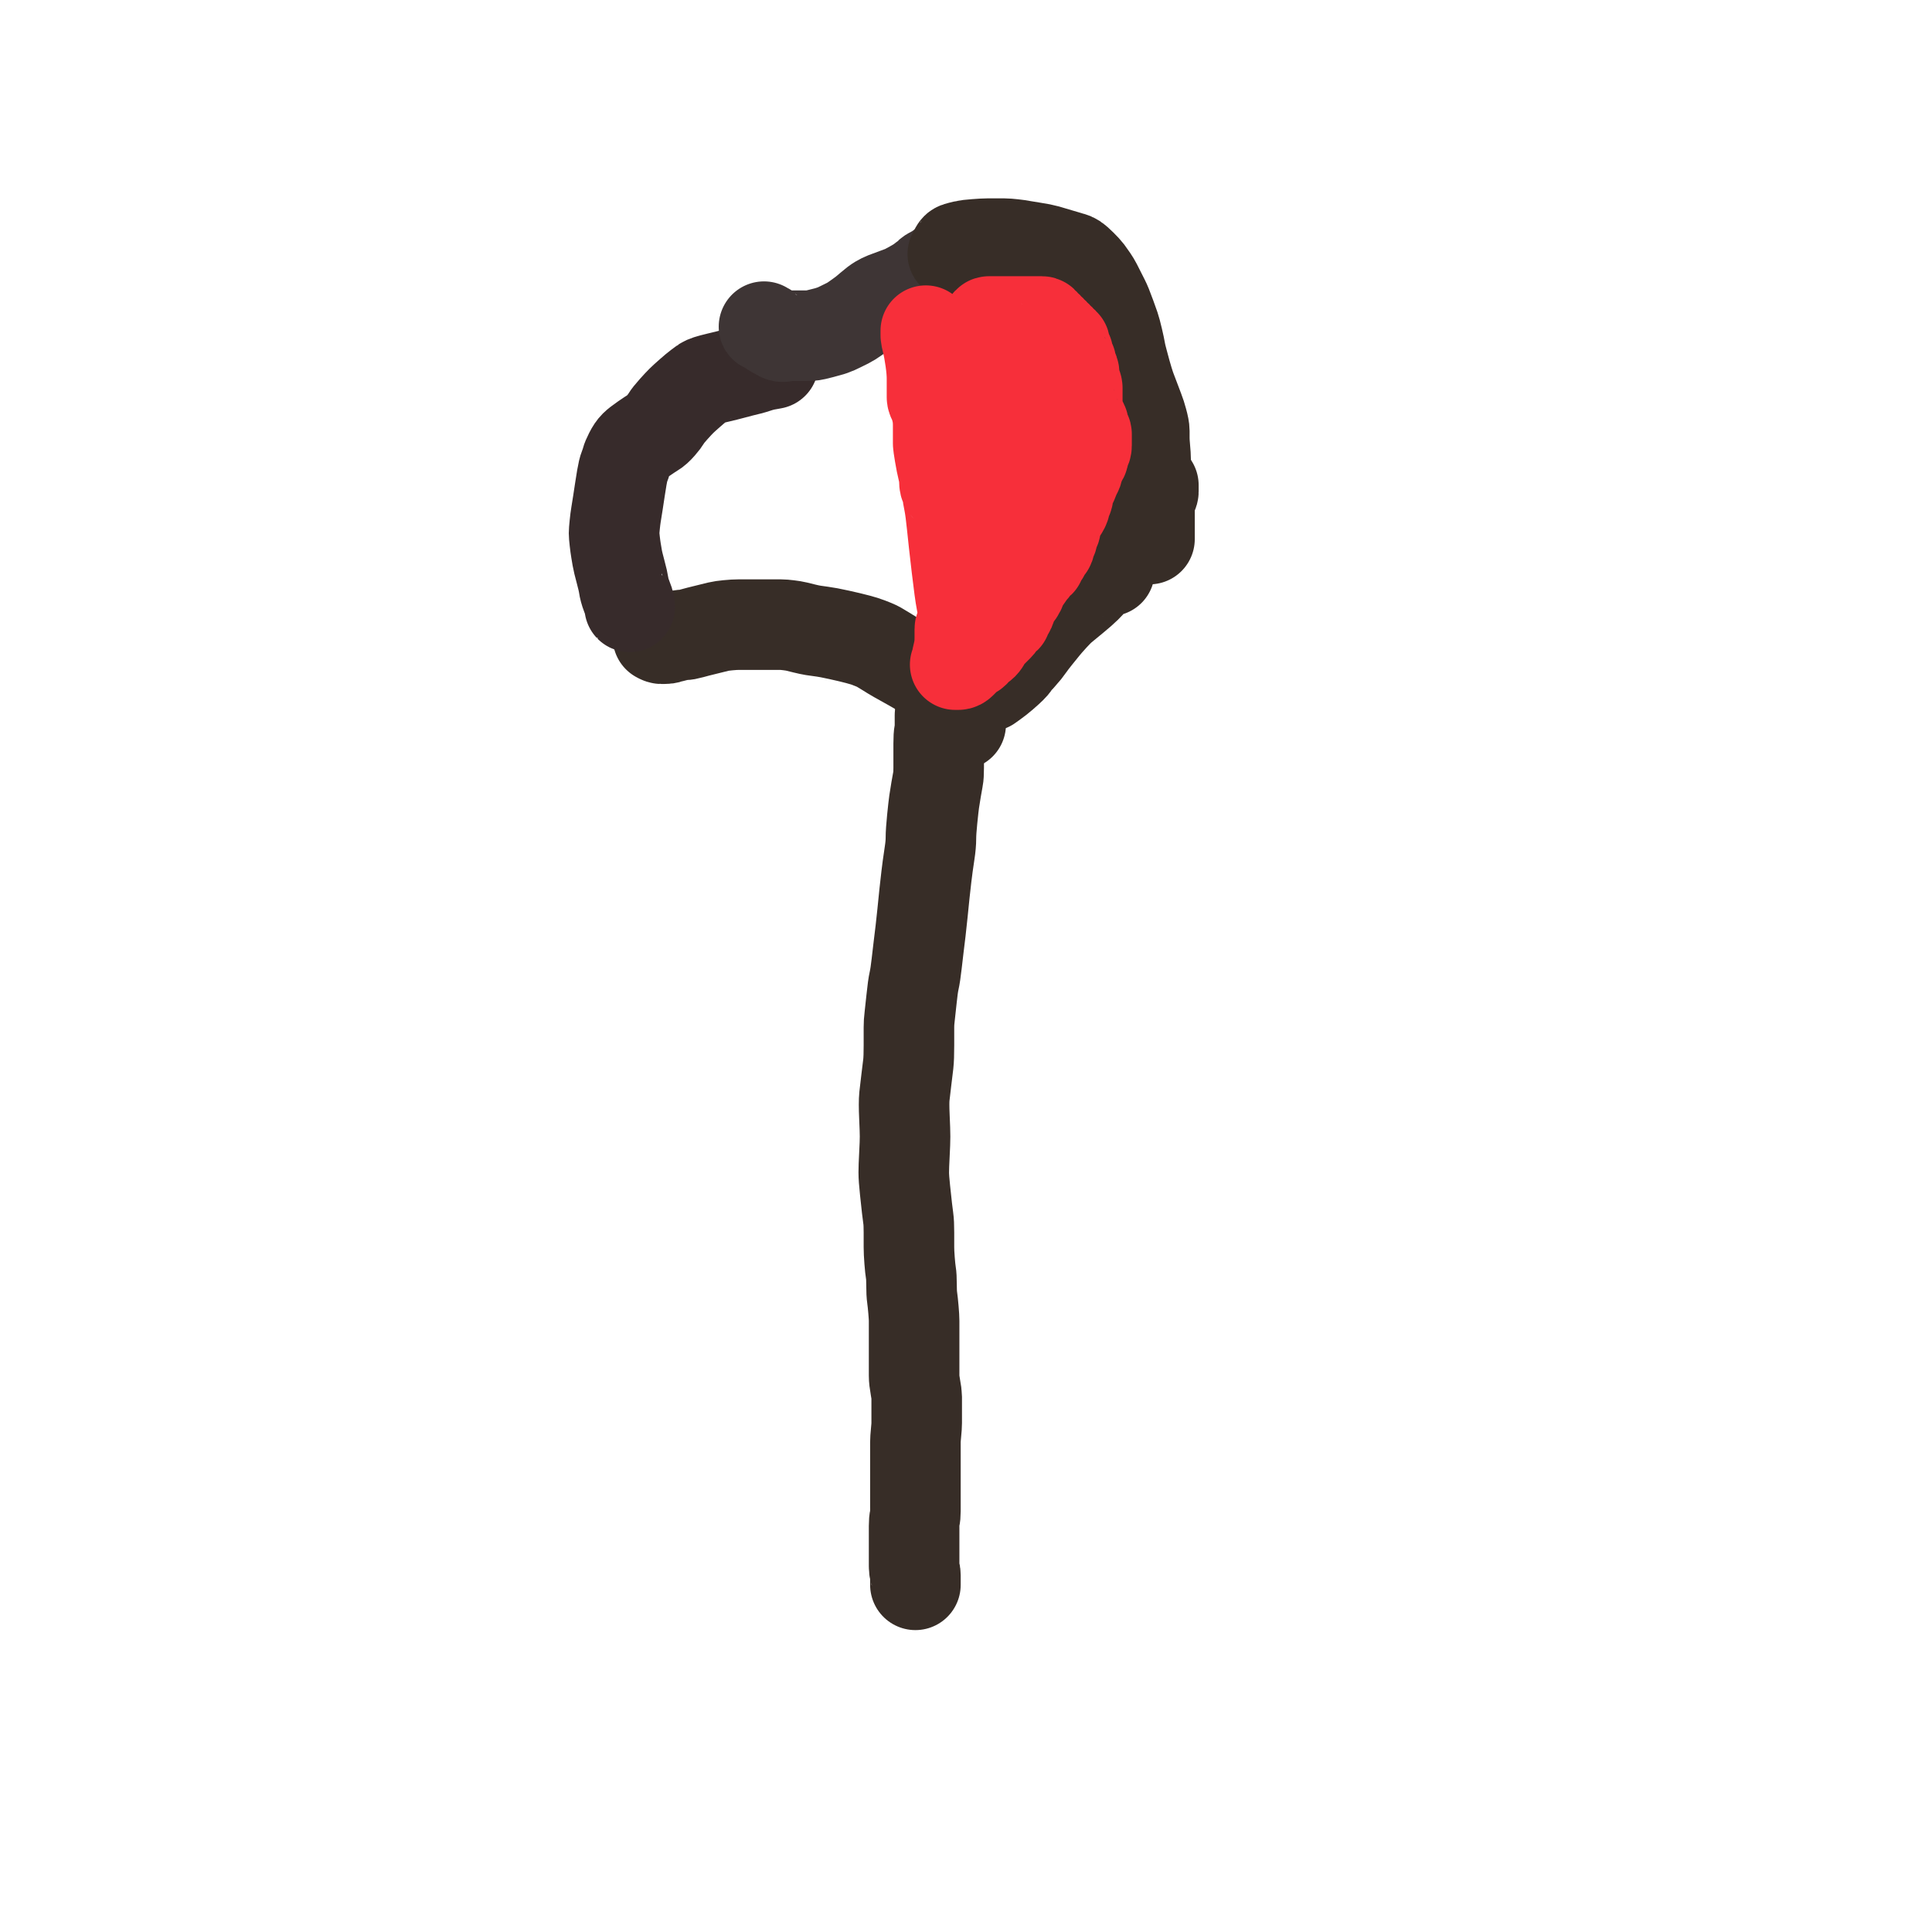
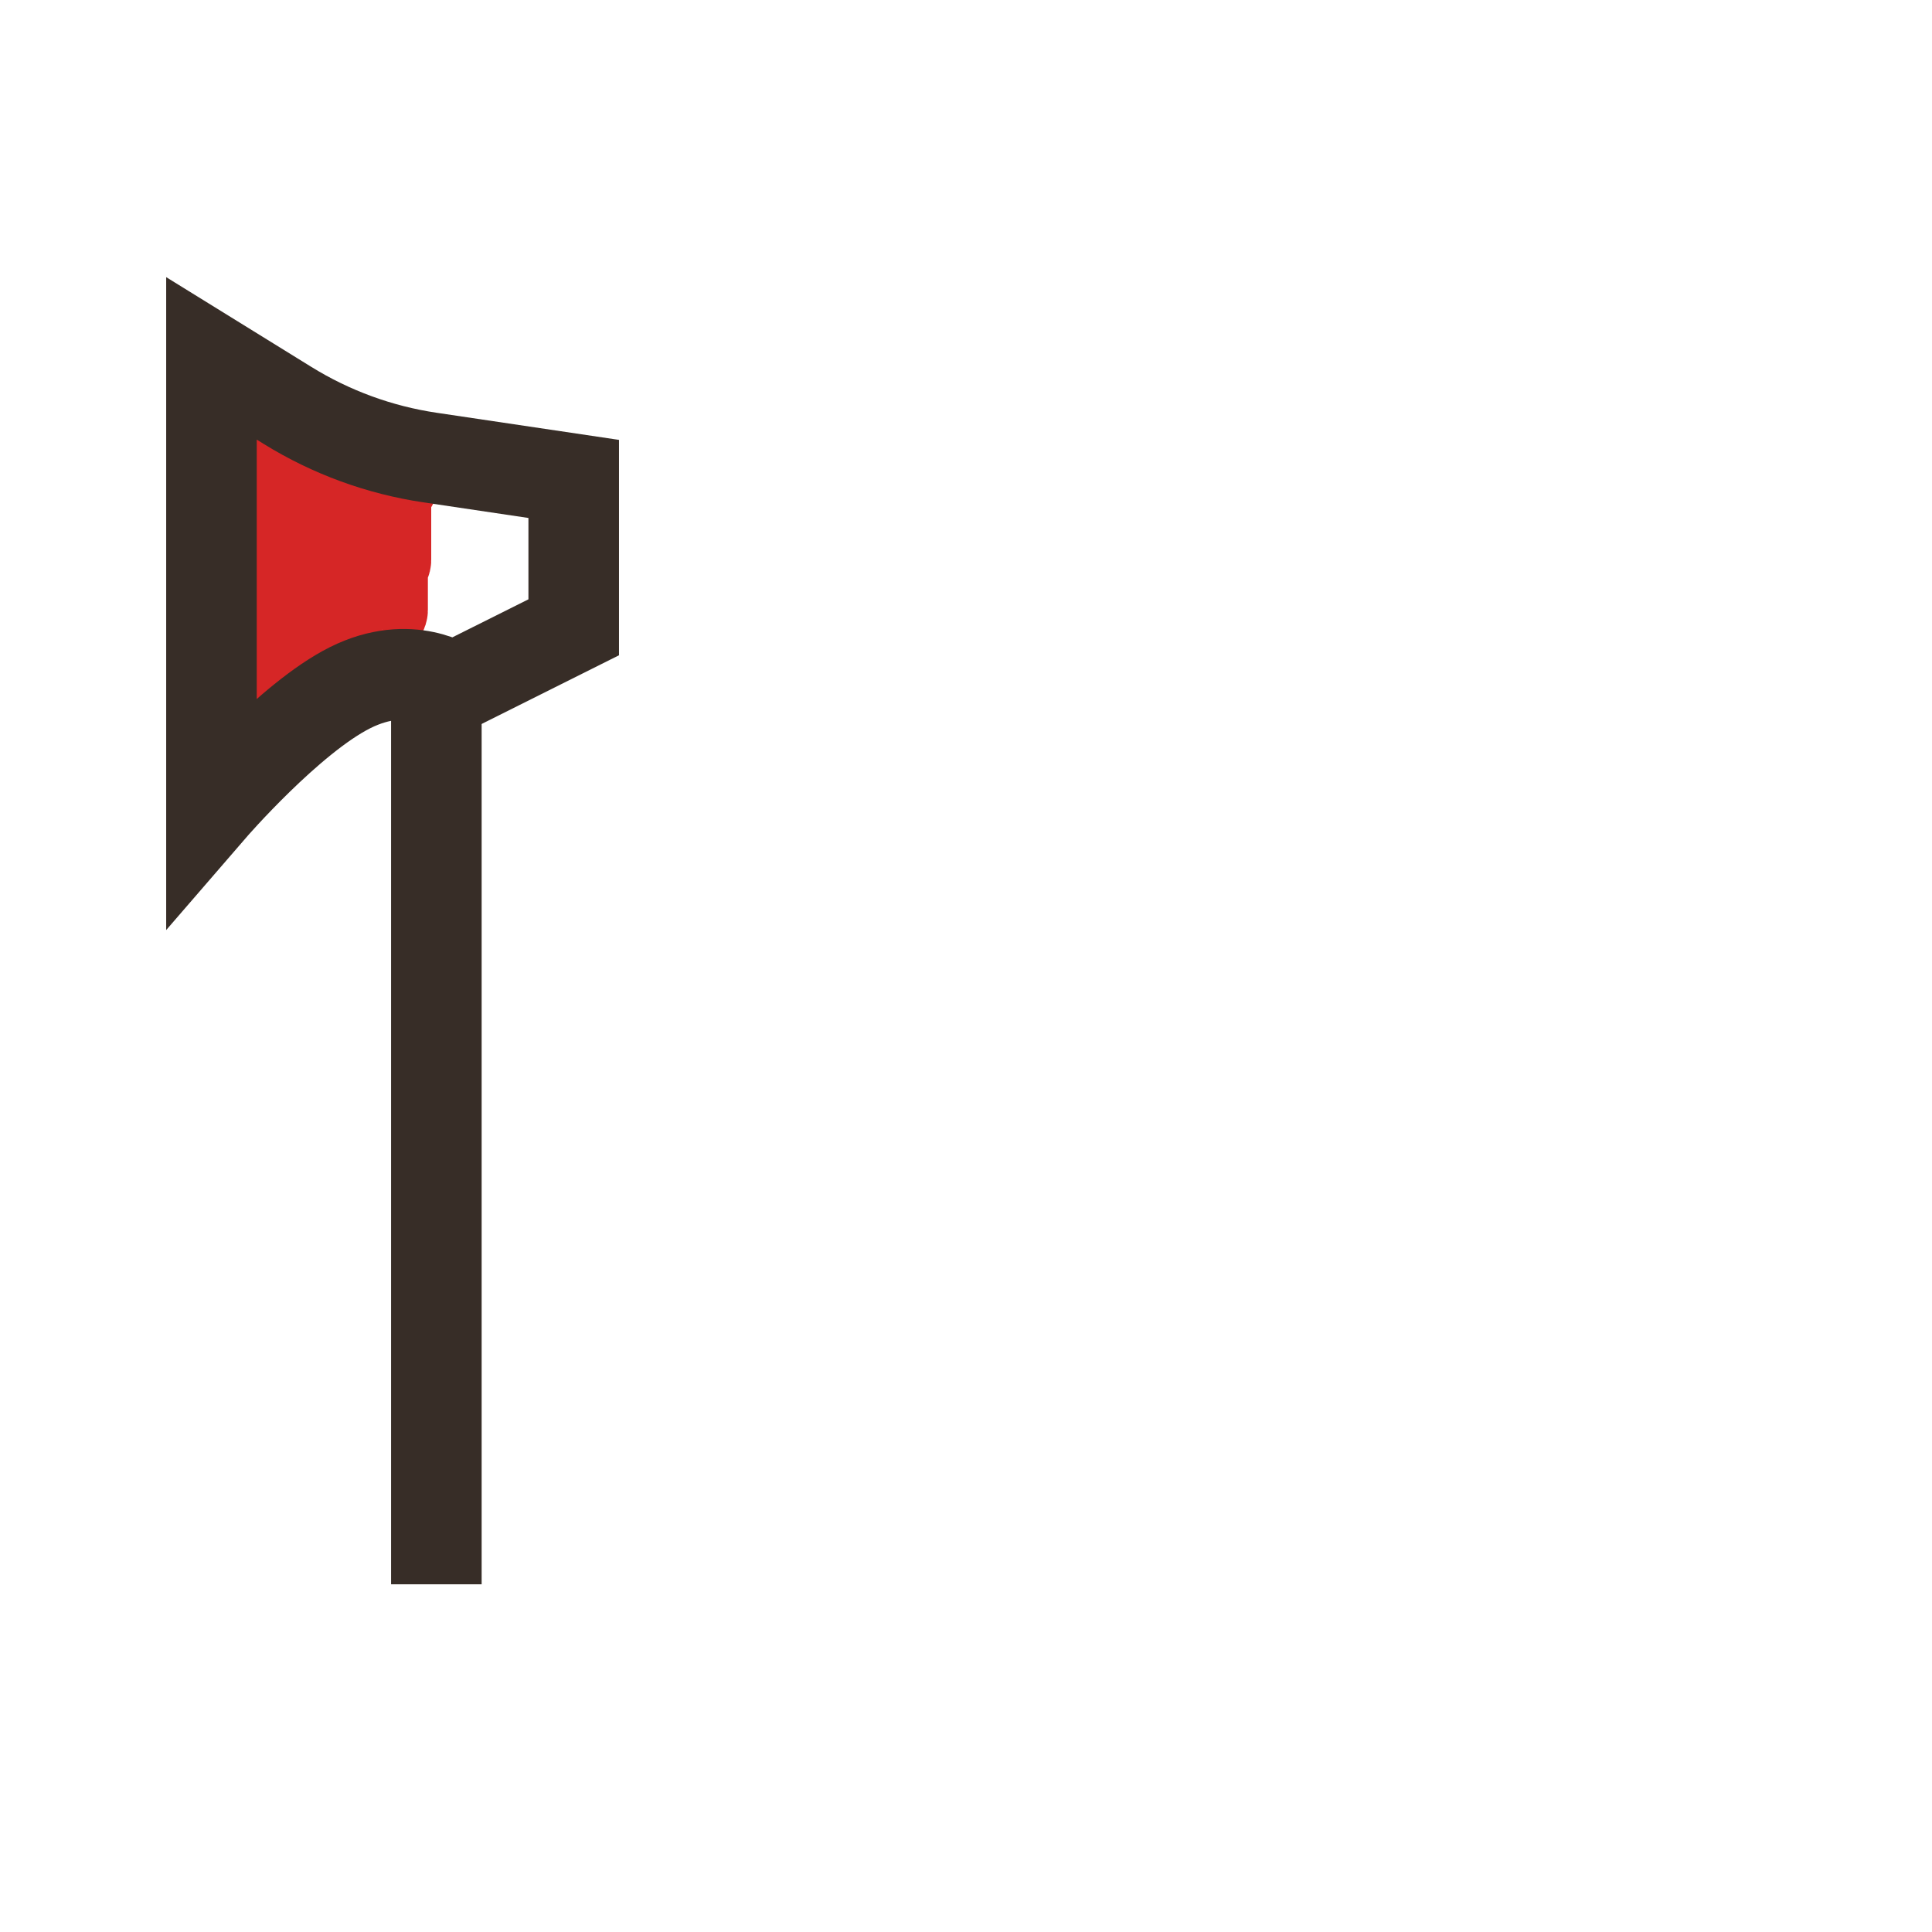
<svg xmlns="http://www.w3.org/2000/svg" version="1.1" width="640" height="640" viewBox="0 0 640 640" xml:space="preserve">
  <defs>
</defs>
-   <g transform="matrix(1 0 0 1 305.38 380.97)" id="3_bf_4BJ1BocEVFF2qNut">
-     <path style="stroke: rgb(55,45,39); stroke-width: 30; stroke-dasharray: none; stroke-linecap: round; stroke-dashoffset: 0; stroke-linejoin: round; stroke-miterlimit: 10; fill: none; fill-rule: nonzero; opacity: 1;" vector-effect="non-scaling-stroke" transform=" translate(-305.38, -380.97)" d="M 311.38 236.954 Q 311.38 236.984 311.38 237.408 Q 311.38 237.831 311.38 238.89 Q 311.38 239.949 311.38 240.796 Q 311.38 241.643 311.166 242.701 Q 310.951 243.76 310.951 246.301 Q 310.951 248.842 310.951 250.324 Q 310.951 251.806 310.951 254.347 Q 310.951 256.888 310.737 257.947 Q 310.523 259.006 310.095 261.547 Q 309.666 264.088 309.452 265.57 Q 309.238 267.052 308.809 271.287 Q 308.381 275.522 308.381 277.64 Q 308.381 279.757 307.953 282.51 Q 307.524 285.263 307.31 286.957 Q 307.096 288.651 306.881 290.345 Q 306.667 292.039 306.239 296.062 Q 305.81 300.085 305.596 302.414 Q 305.382 304.743 304.954 308.343 Q 304.525 311.943 304.311 313.637 Q 304.097 315.331 303.668 319.142 Q 303.24 322.954 302.812 324.859 Q 302.383 326.765 301.955 331 Q 301.526 335.235 301.312 336.929 Q 301.098 338.623 301.098 340.317 Q 301.098 342.011 301.098 346.246 Q 301.098 350.481 300.884 352.387 Q 300.669 354.292 300.241 357.68 Q 299.813 361.068 299.598 363.186 Q 299.384 365.303 299.598 369.962 Q 299.813 374.62 299.813 376.526 Q 299.813 378.432 299.598 382.455 Q 299.384 386.478 299.384 388.384 Q 299.384 390.29 299.813 394.313 Q 300.241 398.336 300.455 400.242 Q 300.669 402.147 300.884 403.63 Q 301.098 405.112 301.098 408.288 Q 301.098 411.464 301.098 413.158 Q 301.098 414.852 301.312 417.605 Q 301.526 420.358 301.74 421.628 Q 301.955 422.899 301.955 425.651 Q 301.955 428.404 302.169 429.886 Q 302.383 431.369 302.597 433.91 Q 302.812 436.451 302.812 437.509 Q 302.812 438.568 302.812 439.839 Q 302.812 441.109 302.812 443.65 Q 302.812 446.191 302.812 447.462 Q 302.812 448.732 302.812 451.485 Q 302.812 454.238 302.812 455.72 Q 302.812 457.202 303.24 459.531 Q 303.668 461.86 303.668 462.707 Q 303.668 463.554 303.668 465.884 Q 303.668 468.213 303.668 469.272 Q 303.668 470.33 303.668 471.389 Q 303.668 472.448 303.454 474.565 Q 303.24 476.683 303.24 477.741 Q 303.24 478.8 303.24 481.341 Q 303.24 483.882 303.24 485.364 Q 303.24 486.847 303.24 488.752 Q 303.24 490.658 303.24 491.717 Q 303.24 492.776 303.24 494.258 Q 303.24 495.74 303.24 496.587 Q 303.24 497.434 303.24 498.281 Q 303.24 499.128 303.24 500.61 Q 303.24 502.092 303.026 502.94 Q 302.812 503.787 302.812 505.481 Q 302.812 507.174 302.812 508.021 Q 302.812 508.868 302.812 510.774 Q 302.812 512.68 302.812 513.527 Q 302.812 514.374 302.812 515.644 Q 302.812 516.915 302.812 517.338 Q 302.812 517.762 302.812 518.821 Q 302.812 519.879 303.026 520.515 Q 303.24 521.15 303.24 521.785 Q 303.24 522.42 303.24 523.267 Q 303.24 524.114 303.24 524.538 L 303.24 524.991" stroke-linecap="round" />
+   <g transform="matrix(-1 0 0 1.06 144.55 373.26)" id="gO5OGVz7RVNzmVQf5Tt_Z">
+     <path style="stroke: rgb(55,45,39); stroke-width: 30; stroke-dasharray: none; stroke-linecap: butt; stroke-dashoffset: 0; stroke-linejoin: miter; stroke-miterlimit: 4; fill: rgb(255,255,255); fill-opacity: 0; fill-rule: nonzero; opacity: 1;" vector-effect="non-scaling-stroke" transform=" translate(0, 0)" d="M 0 142.981 L 0 -142.981 z" stroke-linecap="round" />
  </g>
-   <g transform="matrix(1 0 0 1 264.25 218.15)" id="yBhXM9ligmjJ3TgYr5Zp0">
-     <path style="stroke: rgb(55,45,39); stroke-width: 30; stroke-dasharray: none; stroke-linecap: round; stroke-dashoffset: 0; stroke-linejoin: round; stroke-miterlimit: 10; fill: none; fill-rule: nonzero; opacity: 1;" vector-effect="non-scaling-stroke" transform=" translate(-264.25, -218.15)" d="M 310.553 229.391 Q 310.523 229.361 309.88 228.091 Q 309.238 226.82 308.381 225.55 Q 307.524 224.279 306.453 223.432 Q 305.382 222.585 301.955 220.679 Q 298.527 218.774 297.028 217.927 Q 295.528 217.08 293.172 215.598 Q 290.816 214.115 289.745 213.692 Q 288.674 213.268 287.603 212.845 Q 286.532 212.421 284.175 211.786 Q 281.819 211.151 277.963 210.304 Q 274.108 209.457 272.394 209.245 Q 270.68 209.033 269.395 208.822 Q 268.11 208.61 266.396 208.186 Q 264.682 207.763 263.826 207.551 Q 262.969 207.339 261.255 207.128 Q 259.541 206.916 258.684 206.916 Q 257.828 206.916 256.971 206.916 Q 256.114 206.916 254.4 206.916 Q 252.687 206.916 251.83 206.916 Q 250.973 206.916 248.617 206.916 Q 246.26 206.916 244.761 206.916 Q 243.261 206.916 241.119 207.128 Q 238.977 207.339 238.12 207.551 Q 237.264 207.763 235.55 208.186 Q 233.836 208.61 232.979 208.822 Q 232.123 209.033 231.266 209.245 Q 230.409 209.457 228.909 209.88 Q 227.41 210.304 226.553 210.304 Q 225.696 210.304 223.983 210.727 Q 222.269 211.151 221.626 211.363 Q 220.984 211.574 220.127 211.574 Q 219.27 211.574 219.056 211.574 Q 218.842 211.574 218.413 211.363 L 217.955 211.121" stroke-linecap="round" />
+   <g transform="matrix(-1 0 0 1 107.31 186.63)" id="Es5JLDsoMEDegXI0Cy4k4">
+     <path style="stroke: rgb(214,38,38); stroke-width: 30; stroke-dasharray: none; stroke-linecap: round; stroke-dashoffset: 0; stroke-linejoin: round; stroke-miterlimit: 10; fill: none; fill-rule: nonzero; opacity: 1;" vector-effect="non-scaling-stroke" transform=" translate(-542.41, -195.79)" d="M 548.492 204.12 Q 548.492 204.09 548.492 203.536 Q 548.492 202.981 548.492 202.426 Q 548.492 201.872 548.492 201.317 Q 548.492 200.763 548.492 200.208 Q 548.492 199.653 548.492 199.099 Q 548.492 198.544 548.492 197.99 Q 548.492 197.435 548.492 196.88 Q 548.492 196.326 547.938 196.326 Q 547.383 196.326 547.383 195.771 Q 547.383 195.217 547.938 191.334 Q 548.492 187.452 549.047 185.789 Q 549.601 184.125 549.601 183.57 Q 549.601 183.016 549.601 182.461 Q 549.601 181.906 549.601 182.461 Q 549.601 183.016 550.156 183.57 Q 550.711 184.125 550.711 184.679 Q 550.711 185.234 551.265 185.234 Q 551.82 185.234 551.82 185.789 Q 551.82 186.343 552.374 186.898 Q 552.929 187.452 552.929 188.007 Q 552.929 188.562 553.484 188.562 Q 554.038 188.562 554.038 189.116 Q 554.038 189.671 554.038 190.225 Q 554.038 190.78 554.593 191.334 Q 555.147 191.889 555.147 192.444 Q 555.147 192.998 555.702 193.553 Q 556.256 194.107 556.256 194.662 Q 556.256 195.217 556.811 195.771 Q 557.366 196.326 557.366 197.435 Q 557.366 198.544 557.92 200.208 Q 558.475 201.872 559.029 202.426 Q 559.584 202.981 559.584 203.536 Q 559.584 204.09 559.584 204.645 Q 559.584 205.199 559.584 205.754 Q 559.584 206.308 560.139 206.308 Q 560.693 206.308 561.248 206.308 Q 561.802 206.308 562.357 205.754 Q 562.912 205.199 562.912 204.645 Q 562.912 204.09 563.466 203.536 Q 564.021 202.981 564.021 201.872 Q 564.021 200.763 564.021 200.208 Q 564.021 199.653 564.021 199.099 Q 564.021 198.544 564.021 197.435 Q 564.021 196.326 564.021 195.771 Q 564.021 195.217 564.021 194.662 Q 564.021 194.107 564.021 193.553 Q 564.021 192.998 564.021 191.334 Q 564.021 189.671 564.021 188.007 Q 564.021 186.343 564.021 185.234 Q 564.021 184.125 563.466 183.016 Q 562.912 181.906 562.357 181.352 Q 561.802 180.797 561.248 180.797 Q 560.693 180.797 560.693 180.243 Q 560.693 179.688 560.693 179.133 Q 560.693 178.579 560.139 177.47 Q 559.584 176.36 559.584 175.251 Q 559.584 174.142 559.584 173.033 Q 559.584 171.924 559.029 171.369 Q 558.475 170.815 558.475 170.26 Q 558.475 169.705 557.92 169.151 Q 557.366 168.596 556.811 168.042 Q 556.256 167.487 556.256 166.932 Q 556.256 166.378 555.702 166.378 Q 555.147 166.378 555.147 165.823 Q 555.147 165.269 554.593 165.269 Q 554.038 165.269 554.038 164.714 Q 554.038 164.159 552.929 164.159 Q 551.82 164.159 551.265 164.159 Q 550.711 164.159 549.601 164.159 Q 548.492 164.159 547.938 164.159 Q 547.383 164.159 546.828 164.159 Q 546.274 164.159 546.274 164.714 Q 546.274 165.269 545.719 165.269 Q 545.165 165.269 544.61 165.823 Q 544.055 166.378 543.501 166.378 Q 542.946 166.378 542.392 166.932 Q 541.837 167.487 541.282 168.042 Q 540.728 168.596 540.173 168.596 Q 539.619 168.596 538.51 168.596 Q 537.4 168.596 536.291 168.596 Q 535.182 168.596 533.518 168.596 Q 531.854 168.596 530.745 168.596 Q 529.636 168.596 529.081 168.596 Q 528.527 168.596 527.418 168.042 Q 526.308 167.487 525.754 167.487 Q 525.199 167.487 524.645 167.487 Q 524.09 167.487 523.536 166.932 Q 522.981 166.378 522.426 166.378 Q 521.872 166.378 521.317 166.378 Q 520.763 166.378 520.208 166.378 Q 519.653 166.378 519.653 166.932 Q 519.653 167.487 519.653 168.042 Q 519.653 168.596 519.653 169.151 Q 519.653 169.705 520.208 169.705 Q 520.763 169.705 520.763 170.26 Q 520.763 170.815 521.317 170.815 Q 521.872 170.815 521.872 171.369 Q 521.872 171.924 521.872 172.478 Q 521.872 173.033 521.872 173.588 Q 521.872 174.142 521.872 174.697 Q 521.872 175.251 521.872 175.806 Q 521.872 176.36 521.872 176.915 Q 521.872 177.47 521.872 178.024 Q 521.872 178.579 521.872 179.133 Q 521.872 179.688 521.872 180.243 Q 521.872 180.797 521.872 181.352 Q 521.872 181.906 521.872 182.461 Q 521.872 183.016 521.872 183.57 Q 521.872 184.125 521.872 184.679 Q 521.872 185.234 521.872 185.789 Q 521.872 186.343 521.872 186.898 Q 521.872 187.452 521.872 188.007 Q 521.872 188.562 521.872 189.116 Q 521.872 189.671 521.872 190.225 Q 521.872 190.78 521.872 191.334 Q 521.872 191.889 521.872 192.444 Q 521.872 192.998 521.872 193.553 Q 521.872 194.107 521.872 194.662 Q 521.872 195.217 522.426 195.771 Q 522.981 196.326 522.981 196.88 Q 522.981 197.435 522.981 197.99 Q 522.981 198.544 522.981 199.099 Q 522.981 199.653 522.981 200.208 Q 522.981 200.763 522.981 201.317 Q 522.981 201.872 522.981 202.426 Q 522.981 202.981 522.981 203.536 Q 522.981 204.09 522.981 204.645 Q 522.981 205.199 522.981 205.754 Q 522.981 206.308 522.981 206.863 Q 522.981 207.418 522.981 207.972 Q 522.981 208.527 522.981 209.081 Q 522.981 209.636 522.981 210.191 Q 522.981 210.745 522.981 211.3 Q 522.981 211.854 523.536 211.854 Q 524.09 211.854 524.09 211.3 Q 524.09 210.745 524.645 210.745 Q 525.199 210.745 525.199 210.191 Q 525.199 209.636 525.754 209.636 Q 526.308 209.636 526.863 209.081 Q 527.418 208.527 527.418 207.972 Q 527.418 207.418 527.972 207.418 Q 528.527 207.418 529.081 206.863 Q 529.636 206.308 530.191 206.308 Q 530.745 206.308 531.3 206.308 Q 531.854 206.308 532.409 206.308 Q 532.964 206.308 533.518 206.863 Q 534.073 207.418 535.182 207.418 Q 536.291 207.418 536.846 207.972 Q 537.4 208.527 537.955 208.527 Q 538.51 208.527 539.619 208.527 Q 540.728 208.527 541.837 209.081 Q 542.946 209.636 543.501 210.191 Q 544.055 210.745 544.61 210.745 Q 545.165 210.745 546.274 211.3 Q 547.383 211.854 547.938 211.854 Q 548.492 211.854 549.601 212.409 Q 550.711 212.964 551.265 212.964 Q 551.82 212.964 552.374 213.518 Q 552.929 214.073 553.484 214.073 Q 554.038 214.073 554.038 214.627 Q 554.038 215.182 554.593 215.182 Q 555.147 215.182 555.147 215.737 Q 555.147 216.291 555.702 216.291 Q 556.256 216.291 556.256 216.846 Q 556.256 217.4 556.811 217.4 Q 557.366 217.4 557.366 217.955 Q 557.366 218.51 557.92 218.51 Q 558.475 218.51 558.475 219.064 Q 558.475 219.619 559.029 219.619 Q 559.584 219.619 559.584 220.173 Q 559.584 220.728 560.139 220.728 Q 560.693 220.728 560.693 221.282 Q 560.693 221.837 561.248 221.837 Q 561.802 221.837 561.802 222.392 Q 561.802 222.946 562.357 222.946 Q 562.912 222.946 562.912 223.501 Q 562.912 224.055 563.466 224.055 Q 564.021 224.055 564.021 224.61 Q 564.021 225.165 564.021 225.719 Q 564.021 226.274 564.575 226.828 L 565.16 227.413" stroke-linecap="round" />
  </g>
-   <g transform="matrix(1 0 0 1 229.78 160.75)" id="em5MsWIsylG6nABRLo2sB">
-     <path style="stroke: rgb(55,43,43); stroke-width: 30; stroke-dasharray: none; stroke-linecap: round; stroke-dashoffset: 0; stroke-linejoin: round; stroke-miterlimit: 10; fill: none; fill-rule: nonzero; opacity: 1;" vector-effect="non-scaling-stroke" transform=" translate(-229.78, -160.75)" d="M 208.59 201.017 Q 208.56 200.987 208.56 200.563 Q 208.56 200.14 208.345 199.505 Q 208.131 198.869 207.489 197.175 Q 206.846 195.481 206.632 193.999 Q 206.418 192.517 205.561 189.341 Q 204.704 186.165 204.49 184.894 Q 204.275 183.624 204.061 182.353 Q 203.847 181.083 203.633 179.177 Q 203.419 177.271 203.419 176.636 Q 203.419 176.001 203.633 173.883 Q 203.847 171.766 204.061 170.495 Q 204.275 169.225 204.704 166.472 Q 205.132 163.719 205.346 162.237 Q 205.561 160.755 205.989 158.214 Q 206.418 155.673 206.846 154.614 Q 207.274 153.555 207.489 152.708 Q 207.703 151.861 208.56 150.167 Q 209.416 148.473 210.273 147.626 Q 211.13 146.779 213.272 145.297 Q 215.414 143.815 216.485 143.18 Q 217.556 142.544 218.842 141.062 Q 220.127 139.58 220.77 138.521 Q 221.412 137.463 223.126 135.557 Q 224.839 133.651 225.696 132.804 Q 226.553 131.957 228.481 130.263 Q 230.409 128.569 231.266 127.934 Q 232.123 127.299 232.979 126.663 Q 233.836 126.028 237.478 125.181 Q 241.119 124.334 242.619 123.911 Q 244.118 123.487 245.832 123.064 Q 247.546 122.64 248.402 122.428 Q 249.259 122.217 250.545 121.793 Q 251.83 121.37 252.687 121.158 Q 253.543 120.946 254.829 120.734 L 256.144 120.493" stroke-linecap="round" />
-   </g>
-   <g transform="matrix(1 0 0 1 285.03 98.25)" id="2LMhMH1PhoNjmAYj3Kd3z">
-     <path style="stroke: rgb(62,53,53); stroke-width: 30; stroke-dasharray: none; stroke-linecap: round; stroke-dashoffset: 0; stroke-linejoin: round; stroke-miterlimit: 10; fill: none; fill-rule: nonzero; opacity: 1;" vector-effect="non-scaling-stroke" transform=" translate(-285.03, -98.25)" d="M 253.085 108.211 Q 253.115 108.241 253.543 108.453 Q 253.972 108.665 254.615 109.088 Q 255.257 109.512 256.328 110.147 Q 257.399 110.782 257.828 110.994 Q 258.256 111.206 258.684 111.417 Q 259.113 111.629 259.97 111.417 Q 260.827 111.206 261.469 111.206 Q 262.112 111.206 262.754 111.206 Q 263.397 111.206 264.254 111.206 Q 265.111 111.206 267.039 111.206 Q 268.967 111.206 269.823 110.994 Q 270.68 110.782 272.394 110.359 Q 274.108 109.935 274.75 109.724 Q 275.393 109.512 276.035 109.3 Q 276.678 109.088 278.392 108.241 Q 280.105 107.394 280.962 106.971 Q 281.819 106.547 283.319 105.489 Q 284.818 104.43 285.675 103.795 Q 286.532 103.159 288.245 101.677 Q 289.959 100.195 291.03 99.56 Q 292.101 98.924 293.172 98.501 Q 294.243 98.077 296.599 97.23 Q 298.956 96.383 299.813 95.96 Q 300.669 95.536 302.169 94.689 Q 303.668 93.842 304.311 93.419 Q 304.954 92.995 306.025 92.148 Q 307.096 91.301 307.524 90.878 Q 307.953 90.454 308.809 90.031 Q 309.666 89.607 310.309 89.184 Q 310.951 88.76 311.808 88.125 Q 312.665 87.49 313.094 87.278 Q 313.522 87.066 313.95 86.855 Q 314.379 86.643 315.236 86.008 Q 316.092 85.372 316.521 85.161 L 316.979 84.919" stroke-linecap="round" />
-   </g>
-   <g transform="matrix(1 0 0 1 348.21 129.64)" id="-pX-9Rs98wD9EC1xGbxF9">
-     <path style="stroke: rgb(55,45,39); stroke-width: 30; stroke-dasharray: none; stroke-linecap: round; stroke-dashoffset: 0; stroke-linejoin: round; stroke-miterlimit: 10; fill: none; fill-rule: nonzero; opacity: 1;" vector-effect="non-scaling-stroke" transform=" translate(-348.21, -129.64)" d="M 315.634 84.132 Q 315.664 84.102 315.878 83.679 Q 316.092 83.255 316.307 82.832 Q 316.521 82.408 316.735 82.196 Q 316.949 81.985 317.806 81.773 Q 318.663 81.561 319.52 81.349 Q 320.377 81.138 323.161 80.926 Q 325.946 80.714 327.017 80.714 Q 328.088 80.714 330.016 80.714 Q 331.944 80.714 332.801 80.714 Q 333.658 80.714 335.585 80.926 Q 337.513 81.138 338.584 81.349 Q 339.655 81.561 342.44 81.985 Q 345.225 82.408 346.724 82.832 Q 348.224 83.255 351.009 84.102 Q 353.793 84.949 354.65 85.161 Q 355.507 85.372 356.15 85.796 Q 356.792 86.219 358.292 87.702 Q 359.791 89.184 360.434 90.031 Q 361.076 90.878 361.933 92.148 Q 362.79 93.419 363.218 94.266 Q 363.647 95.113 364.504 96.807 Q 365.36 98.501 365.789 99.348 Q 366.217 100.195 366.646 101.254 Q 367.074 102.312 367.931 104.642 Q 368.788 106.971 369.216 108.241 Q 369.645 109.512 370.287 112.264 Q 370.93 115.017 371.144 116.288 Q 371.358 117.558 372.001 119.887 Q 372.644 122.217 372.858 123.064 Q 373.072 123.911 373.715 126.028 Q 374.357 128.146 374.786 129.204 Q 375.214 130.263 376.071 132.592 Q 376.928 134.922 377.356 135.98 Q 377.785 137.039 378.427 139.368 Q 379.07 141.697 379.07 142.756 Q 379.07 143.815 379.07 145.085 Q 379.07 146.356 379.284 148.685 Q 379.498 151.014 379.498 152.073 Q 379.498 153.132 379.713 155.461 Q 379.927 157.79 380.141 158.637 Q 380.355 159.484 380.569 161.814 Q 380.784 164.143 380.784 164.99 Q 380.784 165.837 380.784 166.684 Q 380.784 167.531 380.784 169.648 Q 380.784 171.766 380.784 172.824 Q 380.784 173.883 380.784 175.365 Q 380.784 176.848 380.784 177.483 Q 380.784 178.118 380.784 178.33 L 380.784 178.572" stroke-linecap="round" />
-   </g>
-   <g transform="matrix(1 0 0 1 350.15 200.35)" id="cAiIrFlrOWAYNIMecggpM">
-     <path style="stroke: rgb(55,45,39); stroke-width: 30; stroke-dasharray: none; stroke-linecap: round; stroke-dashoffset: 0; stroke-linejoin: round; stroke-miterlimit: 10; fill: none; fill-rule: nonzero; opacity: 1;" vector-effect="non-scaling-stroke" transform=" translate(-350.15, -200.35)" d="M 382.069 160.725 Q 382.069 160.755 382.069 161.39 Q 382.069 162.025 382.069 162.237 Q 382.069 162.449 382.069 162.872 Q 382.069 163.296 381.64 163.508 Q 381.212 163.719 380.569 163.931 Q 379.927 164.143 378.427 164.99 Q 376.928 165.837 376.285 166.472 Q 375.643 167.107 374.143 168.589 Q 372.644 170.072 371.787 171.13 Q 370.93 172.189 369.43 173.46 Q 367.931 174.73 367.074 175.365 Q 366.217 176.001 364.718 177.271 Q 363.218 178.542 362.362 179.389 Q 361.505 180.236 360.434 181.506 Q 359.363 182.777 356.578 184.894 Q 353.793 187.012 352.508 187.859 Q 351.223 188.706 348.866 190.399 Q 346.51 192.093 345.653 192.94 Q 344.796 193.787 343.083 195.693 Q 341.369 197.599 340.512 198.446 Q 339.655 199.293 338.156 200.775 Q 336.657 202.257 335.8 203.104 Q 334.943 203.951 333.872 205.01 Q 332.801 206.069 331.087 208.186 Q 329.373 210.304 328.731 210.939 Q 328.088 211.574 327.231 213.057 Q 326.374 214.539 325.732 215.174 Q 325.089 215.809 323.804 217.503 Q 322.519 219.197 322.09 220.256 Q 321.662 221.315 321.233 223.009 Q 320.805 224.703 320.591 225.338 Q 320.377 225.973 319.948 227.244 Q 319.52 228.514 319.306 229.149 Q 319.091 229.785 318.877 230.632 Q 318.663 231.479 318.449 233.173 Q 318.235 234.867 318.235 235.502 Q 318.235 236.137 318.235 237.408 Q 318.235 238.678 318.235 239.313 L 318.235 239.979" stroke-linecap="round" />
-   </g>
-   <g transform="matrix(1 0 0 1 347.58 208.2)" id="FpCzepQnQJ-uN-Qy0uEaO">
-     <path style="stroke: rgb(55,45,39); stroke-width: 30; stroke-dasharray: none; stroke-linecap: round; stroke-dashoffset: 0; stroke-linejoin: round; stroke-miterlimit: 10; fill: none; fill-rule: nonzero; opacity: 1;" vector-effect="non-scaling-stroke" transform=" translate(-347.58, -208.2)" d="M 367.533 189.129 Q 367.503 189.129 366.646 189.129 Q 365.789 189.129 365.361 189.129 Q 364.932 189.129 363.861 190.188 Q 362.79 191.246 361.933 192.305 Q 361.076 193.364 359.791 194.634 Q 358.506 195.905 355.935 198.022 Q 353.365 200.14 352.08 201.199 Q 350.794 202.257 348.866 204.375 Q 346.939 206.492 346.082 207.551 Q 345.225 208.61 343.511 210.727 Q 341.798 212.845 340.941 214.115 Q 340.084 215.386 338.37 217.291 Q 336.657 219.197 336.228 219.832 Q 335.8 220.468 334.943 221.315 Q 334.086 222.162 332.372 223.644 Q 330.659 225.126 329.159 226.185 L 327.63 227.274" stroke-linecap="round" />
-   </g>
-   <g transform="matrix(1 0 0 1 333.31 163.33)" id="aR2fv0joobqYd4Pse5Hq8">
-     <path style="stroke: rgb(247,47,58); stroke-width: 30; stroke-dasharray: none; stroke-linecap: round; stroke-dashoffset: 0; stroke-linejoin: round; stroke-miterlimit: 10; fill: none; fill-rule: nonzero; opacity: 1;" vector-effect="non-scaling-stroke" transform=" translate(-333.31, -163.33)" d="M 306.688 109.538 Q 306.688 109.568 306.688 110.08 Q 306.688 110.592 306.688 111.104 Q 306.688 111.616 307.2 113.664 Q 307.712 115.712 308.224 119.296 Q 308.736 122.88 308.736 125.44 Q 308.736 128 308.736 129.024 Q 308.736 130.048 308.736 130.56 Q 308.736 131.072 308.736 131.584 Q 308.736 132.096 309.248 133.12 Q 309.76 134.144 310.272 136.192 Q 310.784 138.24 310.784 140.8 Q 310.784 143.36 310.784 144.384 Q 310.784 145.408 310.784 145.92 Q 310.784 146.432 310.784 146.944 Q 310.784 147.456 311.296 150.528 Q 311.808 153.6 312.32 155.648 Q 312.832 157.696 312.832 159.232 Q 312.832 160.768 313.344 161.28 Q 313.856 161.792 313.856 162.304 Q 313.856 162.816 313.856 163.328 Q 313.856 163.84 314.368 166.4 Q 314.88 168.96 315.392 174.08 Q 315.904 179.2 316.928 187.904 Q 317.952 196.608 318.464 199.168 Q 318.976 201.728 318.976 202.24 Q 318.976 202.752 318.976 203.264 Q 318.976 203.776 318.976 204.288 Q 318.976 204.8 318.976 205.312 Q 318.976 205.824 318.976 206.336 Q 318.976 206.848 318.464 207.36 Q 317.952 207.872 317.952 208.384 Q 317.952 208.896 317.952 211.456 Q 317.952 214.016 317.44 216.064 Q 316.928 218.112 316.928 218.624 Q 316.928 219.136 316.928 219.648 Q 316.928 220.16 316.416 220.16 Q 315.904 220.16 316.416 220.16 Q 316.928 220.16 317.44 220.16 Q 317.952 220.16 318.464 219.648 Q 318.976 219.136 319.488 218.624 Q 320 218.112 320.512 217.6 Q 321.024 217.088 322.048 216.576 Q 323.072 216.064 323.072 215.552 Q 323.072 215.04 324.096 214.528 Q 325.12 214.016 325.632 213.504 Q 326.144 212.992 326.656 211.968 Q 327.168 210.944 327.68 210.432 Q 328.192 209.92 328.704 209.408 Q 329.216 208.896 329.728 208.384 Q 330.24 207.872 330.752 207.36 Q 331.264 206.848 331.776 205.824 Q 332.288 204.8 332.8 204.8 Q 333.312 204.8 333.312 204.288 Q 333.312 203.776 333.312 203.264 Q 333.312 202.752 333.824 202.752 Q 334.336 202.752 334.848 201.216 Q 335.36 199.68 335.872 198.656 Q 336.384 197.632 336.896 197.12 Q 337.408 196.608 337.92 195.584 Q 338.432 194.56 338.432 194.048 Q 338.432 193.536 338.944 193.024 Q 339.456 192.512 340.48 190.976 Q 341.504 189.44 342.016 188.928 Q 342.528 188.416 343.04 187.392 Q 343.552 186.368 344.064 186.368 Q 344.576 186.368 344.576 185.856 Q 344.576 185.344 344.576 184.832 Q 344.576 184.32 345.088 184.32 Q 345.6 184.32 346.112 183.296 Q 346.624 182.272 346.624 181.76 Q 346.624 181.248 347.136 181.248 Q 347.648 181.248 347.648 180.736 Q 347.648 180.224 348.16 179.2 Q 348.672 178.176 348.672 177.664 Q 348.672 177.152 349.184 176.128 Q 349.696 175.104 349.696 174.592 Q 349.696 174.08 350.208 172.544 Q 350.72 171.008 351.744 169.472 Q 352.768 167.936 352.768 167.424 Q 352.768 166.912 352.768 166.4 Q 352.768 165.888 353.28 165.376 Q 353.792 164.864 353.792 164.352 Q 353.792 163.84 353.792 163.328 Q 353.792 162.816 354.304 161.792 Q 354.816 160.768 355.328 159.744 Q 355.84 158.72 355.84 158.208 Q 355.84 157.696 355.84 157.184 Q 355.84 156.672 356.352 156.672 Q 356.864 156.672 356.864 156.16 Q 356.864 155.648 356.864 155.136 Q 356.864 154.624 357.376 154.112 Q 357.888 153.6 357.888 153.088 Q 357.888 152.576 358.4 152.064 Q 358.912 151.552 358.912 151.04 Q 358.912 150.528 358.912 150.016 Q 358.912 149.504 359.424 148.992 Q 359.936 148.48 359.936 147.456 Q 359.936 146.432 359.936 145.408 Q 359.936 144.384 359.936 143.872 Q 359.936 143.36 359.424 142.848 Q 358.912 142.336 358.912 141.824 Q 358.912 141.312 358.912 140.8 Q 358.912 140.288 358.4 139.776 Q 357.888 139.264 357.888 138.752 Q 357.888 138.24 357.376 136.704 Q 356.864 135.168 356.864 133.632 Q 356.864 132.096 356.864 131.072 Q 356.864 130.048 356.864 129.536 Q 356.864 129.024 356.864 128.512 Q 356.864 128 356.352 126.976 Q 355.84 125.952 355.84 125.44 Q 355.84 124.928 355.84 123.904 Q 355.84 122.88 355.328 122.368 Q 354.816 121.856 354.816 121.344 Q 354.816 120.832 354.816 120.32 Q 354.816 119.808 354.304 119.296 Q 353.792 118.784 353.792 118.272 Q 353.792 117.76 353.792 117.248 Q 353.792 116.736 353.28 116.224 Q 352.768 115.712 352.768 115.2 Q 352.768 114.688 352.768 114.176 Q 352.768 113.664 352.256 113.664 Q 351.744 113.664 351.744 113.152 Q 351.744 112.64 351.232 112.64 Q 350.72 112.64 350.72 112.128 Q 350.72 111.616 350.208 111.616 Q 349.696 111.616 349.696 111.104 Q 349.696 110.592 349.184 110.592 Q 348.672 110.592 348.672 110.08 Q 348.672 109.568 348.16 109.568 Q 347.648 109.568 347.648 109.056 Q 347.648 108.544 347.136 108.544 Q 346.624 108.544 346.624 108.032 Q 346.624 107.52 346.112 107.52 Q 345.6 107.52 345.6 107.008 Q 345.6 106.496 345.088 106.496 Q 344.576 106.496 344.064 106.496 Q 343.552 106.496 343.04 106.496 Q 342.528 106.496 342.016 106.496 Q 341.504 106.496 340.992 106.496 Q 340.48 106.496 339.968 106.496 Q 339.456 106.496 338.944 106.496 Q 338.432 106.496 337.92 106.496 Q 337.408 106.496 336.896 106.496 Q 336.384 106.496 335.872 106.496 Q 335.36 106.496 334.848 106.496 Q 334.336 106.496 333.824 106.496 Q 333.312 106.496 332.8 106.496 Q 332.288 106.496 331.776 106.496 Q 331.264 106.496 330.752 106.496 Q 330.24 106.496 329.728 106.496 Q 329.216 106.496 328.704 106.496 Q 328.192 106.496 327.68 106.496 Q 327.168 106.496 327.168 107.008 Q 327.168 107.52 327.168 108.032 Q 327.168 108.544 327.168 109.056 Q 327.168 109.568 327.168 110.08 Q 327.168 110.592 327.68 111.104 Q 328.192 111.616 328.192 112.64 Q 328.192 113.664 328.704 114.176 Q 329.216 114.688 329.728 115.2 Q 330.24 115.712 330.752 116.736 Q 331.264 117.76 331.264 118.272 Q 331.264 118.784 331.776 119.808 Q 332.288 120.832 332.288 121.856 Q 332.288 122.88 332.8 123.392 Q 333.312 123.904 333.312 124.416 Q 333.312 124.928 333.824 125.44 Q 334.336 125.952 334.336 126.464 Q 334.336 126.976 334.336 127.488 Q 334.336 128 334.336 128.512 Q 334.336 129.024 334.336 129.536 Q 334.336 130.048 334.336 130.56 Q 334.336 131.072 334.848 132.096 Q 335.36 133.12 335.36 133.632 Q 335.36 134.144 335.36 134.656 Q 335.36 135.168 335.36 135.68 Q 335.36 136.192 335.36 136.704 Q 335.36 137.216 335.36 137.728 Q 335.36 138.24 334.848 138.752 Q 334.336 139.264 334.336 139.776 Q 334.336 140.288 334.336 140.8 Q 334.336 141.312 334.336 141.824 Q 334.336 142.336 334.336 142.848 Q 334.336 143.36 334.336 143.872 Q 334.336 144.384 333.824 144.384 Q 333.312 144.384 333.312 144.896 Q 333.312 145.408 333.312 145.92 Q 333.312 146.432 333.312 146.944 Q 333.312 147.456 333.312 147.968 Q 333.312 148.48 333.312 148.992 Q 333.312 149.504 333.312 150.016 Q 333.312 150.528 332.8 151.552 Q 332.288 152.576 332.288 153.6 Q 332.288 154.624 332.288 155.136 Q 332.288 155.648 332.288 156.16 Q 332.288 156.672 332.288 157.184 Q 332.288 157.696 332.288 158.208 Q 332.288 158.72 332.288 159.744 Q 332.288 160.768 332.288 161.28 Q 332.288 161.792 331.776 161.792 Q 331.264 161.792 331.264 162.304 Q 331.264 162.816 331.264 163.328 Q 331.264 163.84 330.752 164.352 Q 330.24 164.864 330.24 165.376 Q 330.24 165.888 329.728 165.888 Q 329.216 165.888 329.216 166.4 Q 329.216 166.912 329.216 167.424 Q 329.216 167.936 329.216 168.96 L 329.216 170.014" stroke-linecap="round" />
+   <g transform="matrix(-1 0 0 1 130.05 193.26)" id="_2S8UErAHF02DAdWiiH9r">
+     <path style="stroke: rgb(55,45,39); stroke-width: 30; stroke-dasharray: none; stroke-linecap: butt; stroke-dashoffset: 0; stroke-linejoin: miter; stroke-miterlimit: 4; fill: rgb(255,255,255); fill-opacity: 0; fill-rule: nonzero; opacity: 1;" vector-effect="non-scaling-stroke" transform=" translate(0, 0)" d="M -20 34.541 L -60 14.541 L -60 -34.61 L -12.372 -41.692 L -12.372 -41.692 C 4.343 -44.177 20.377 -50.043 34.75 -58.929 L 60 -74.541 L 60 74.541 C 60 74.541 34.073 44.541 14.073 34.541 C -5.927 24.541 -20 34.541 -20 34.541 z" stroke-linecap="round" />
  </g>
</svg>
